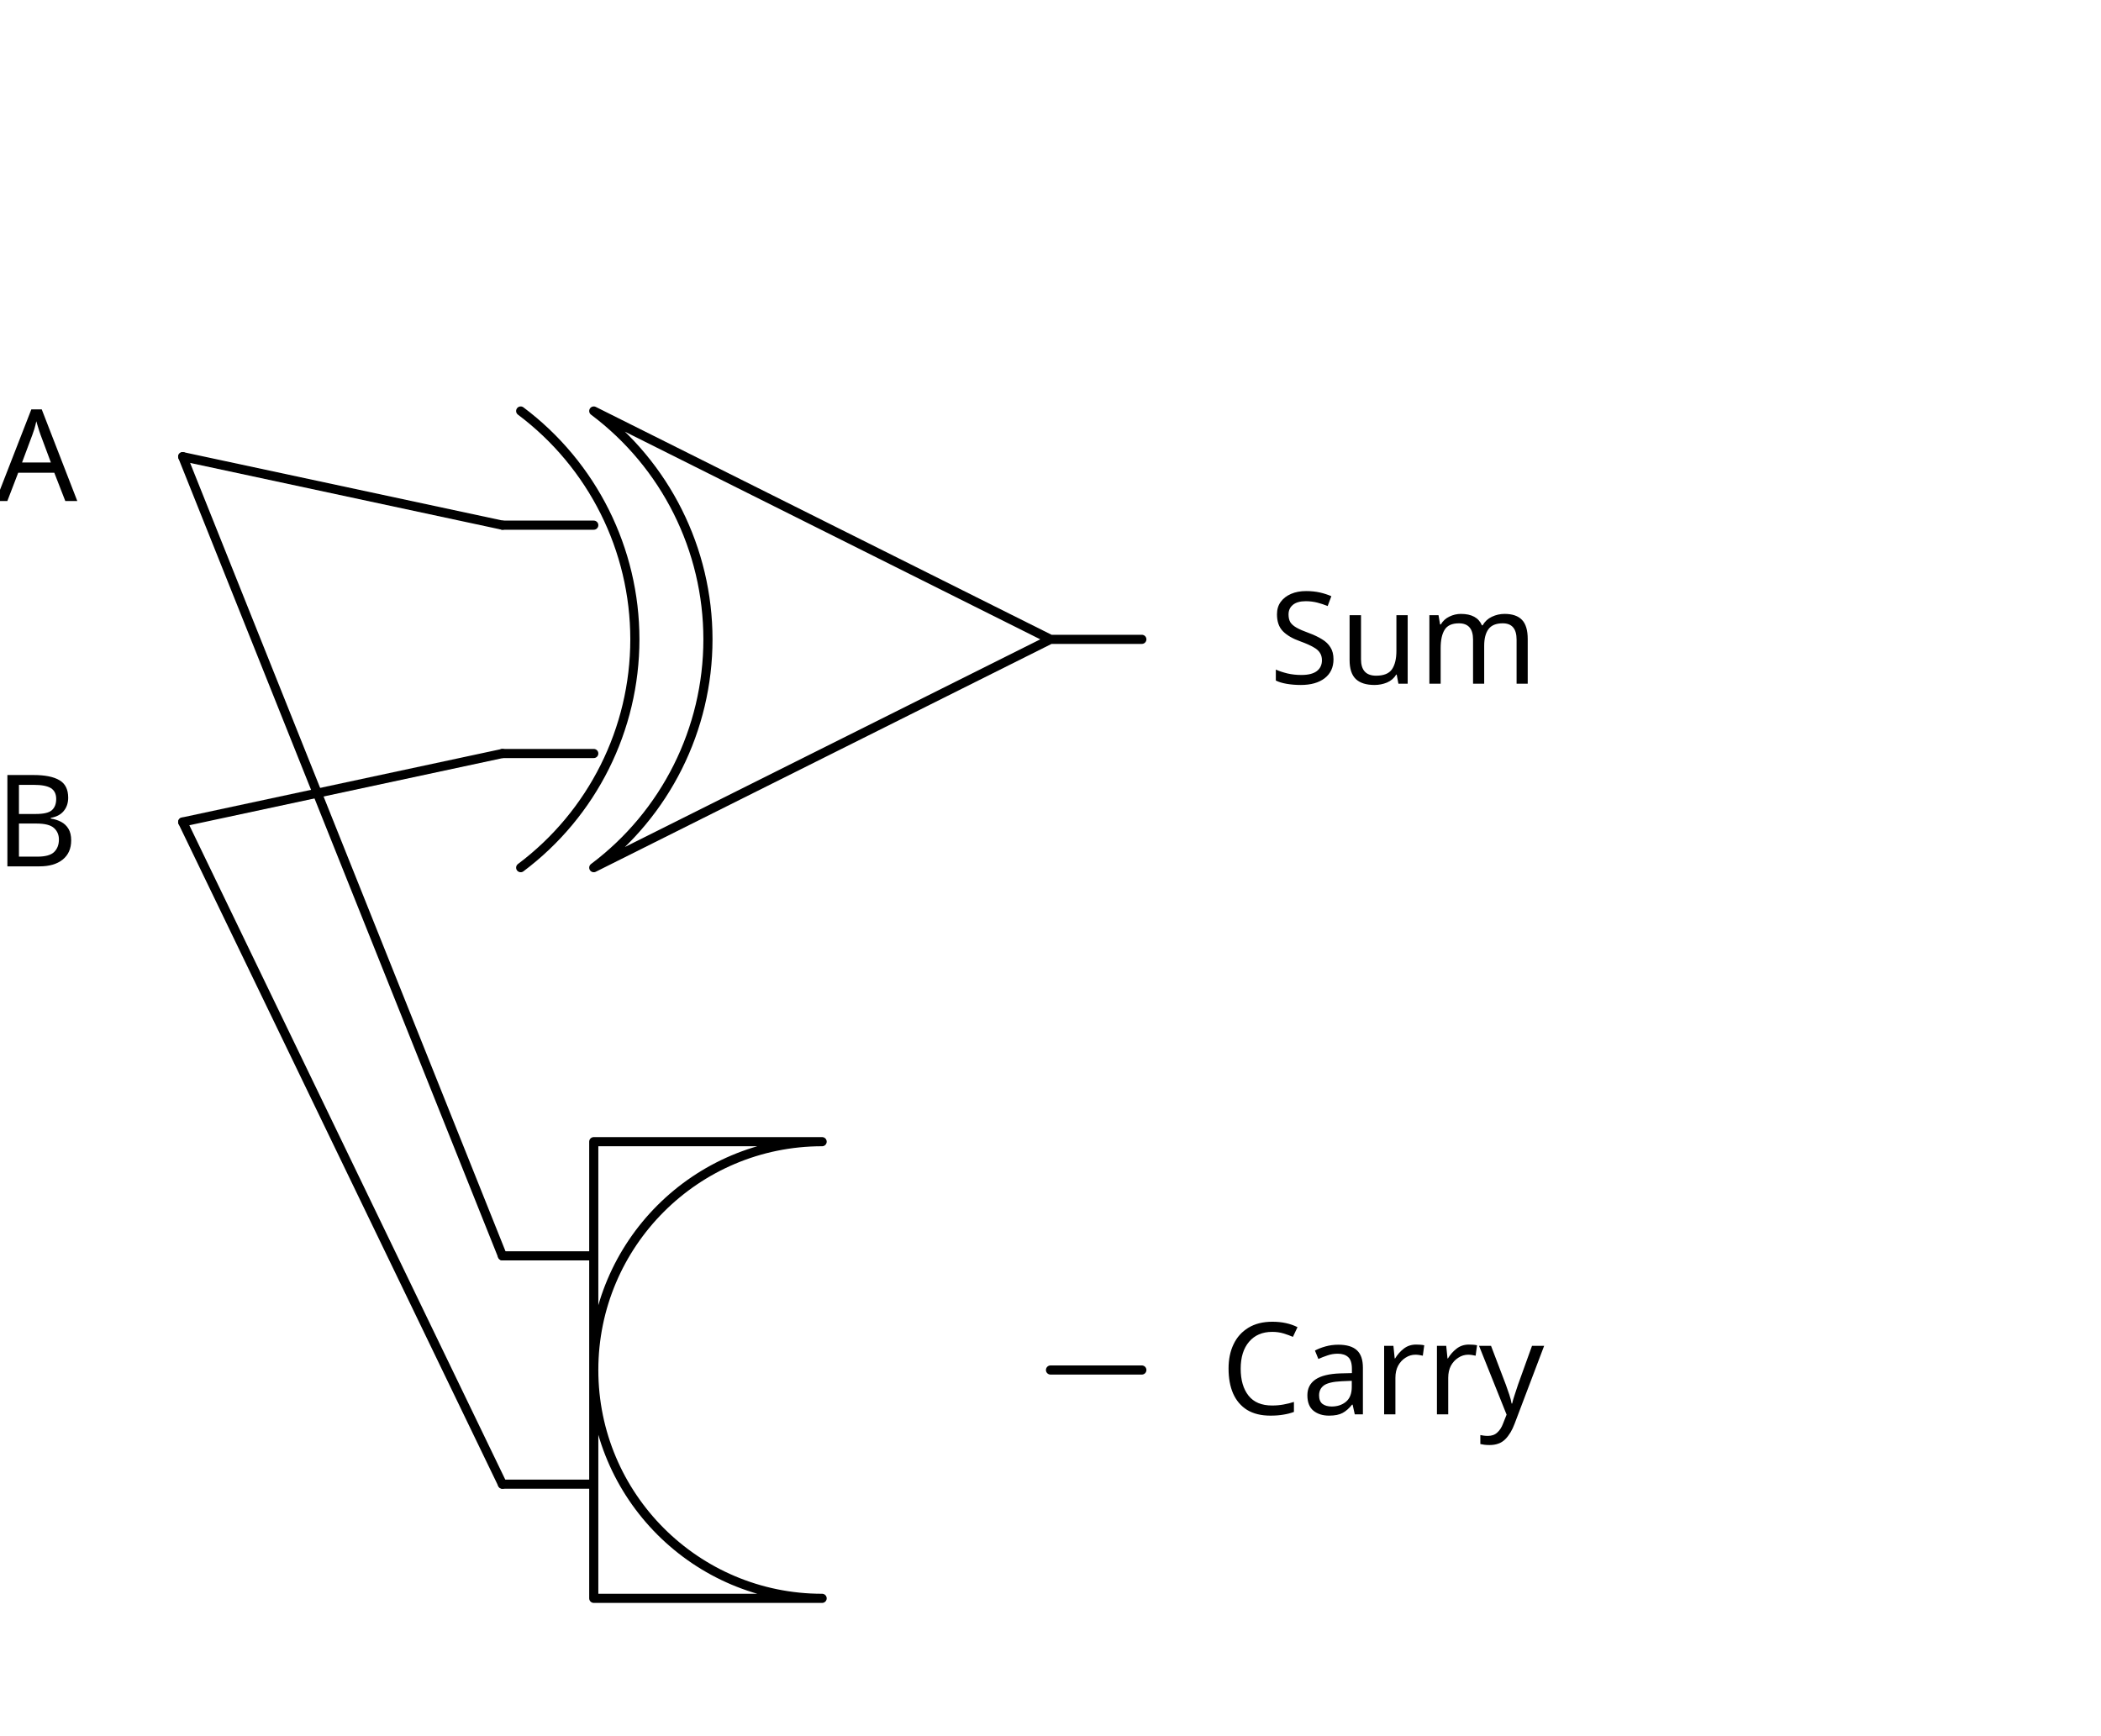
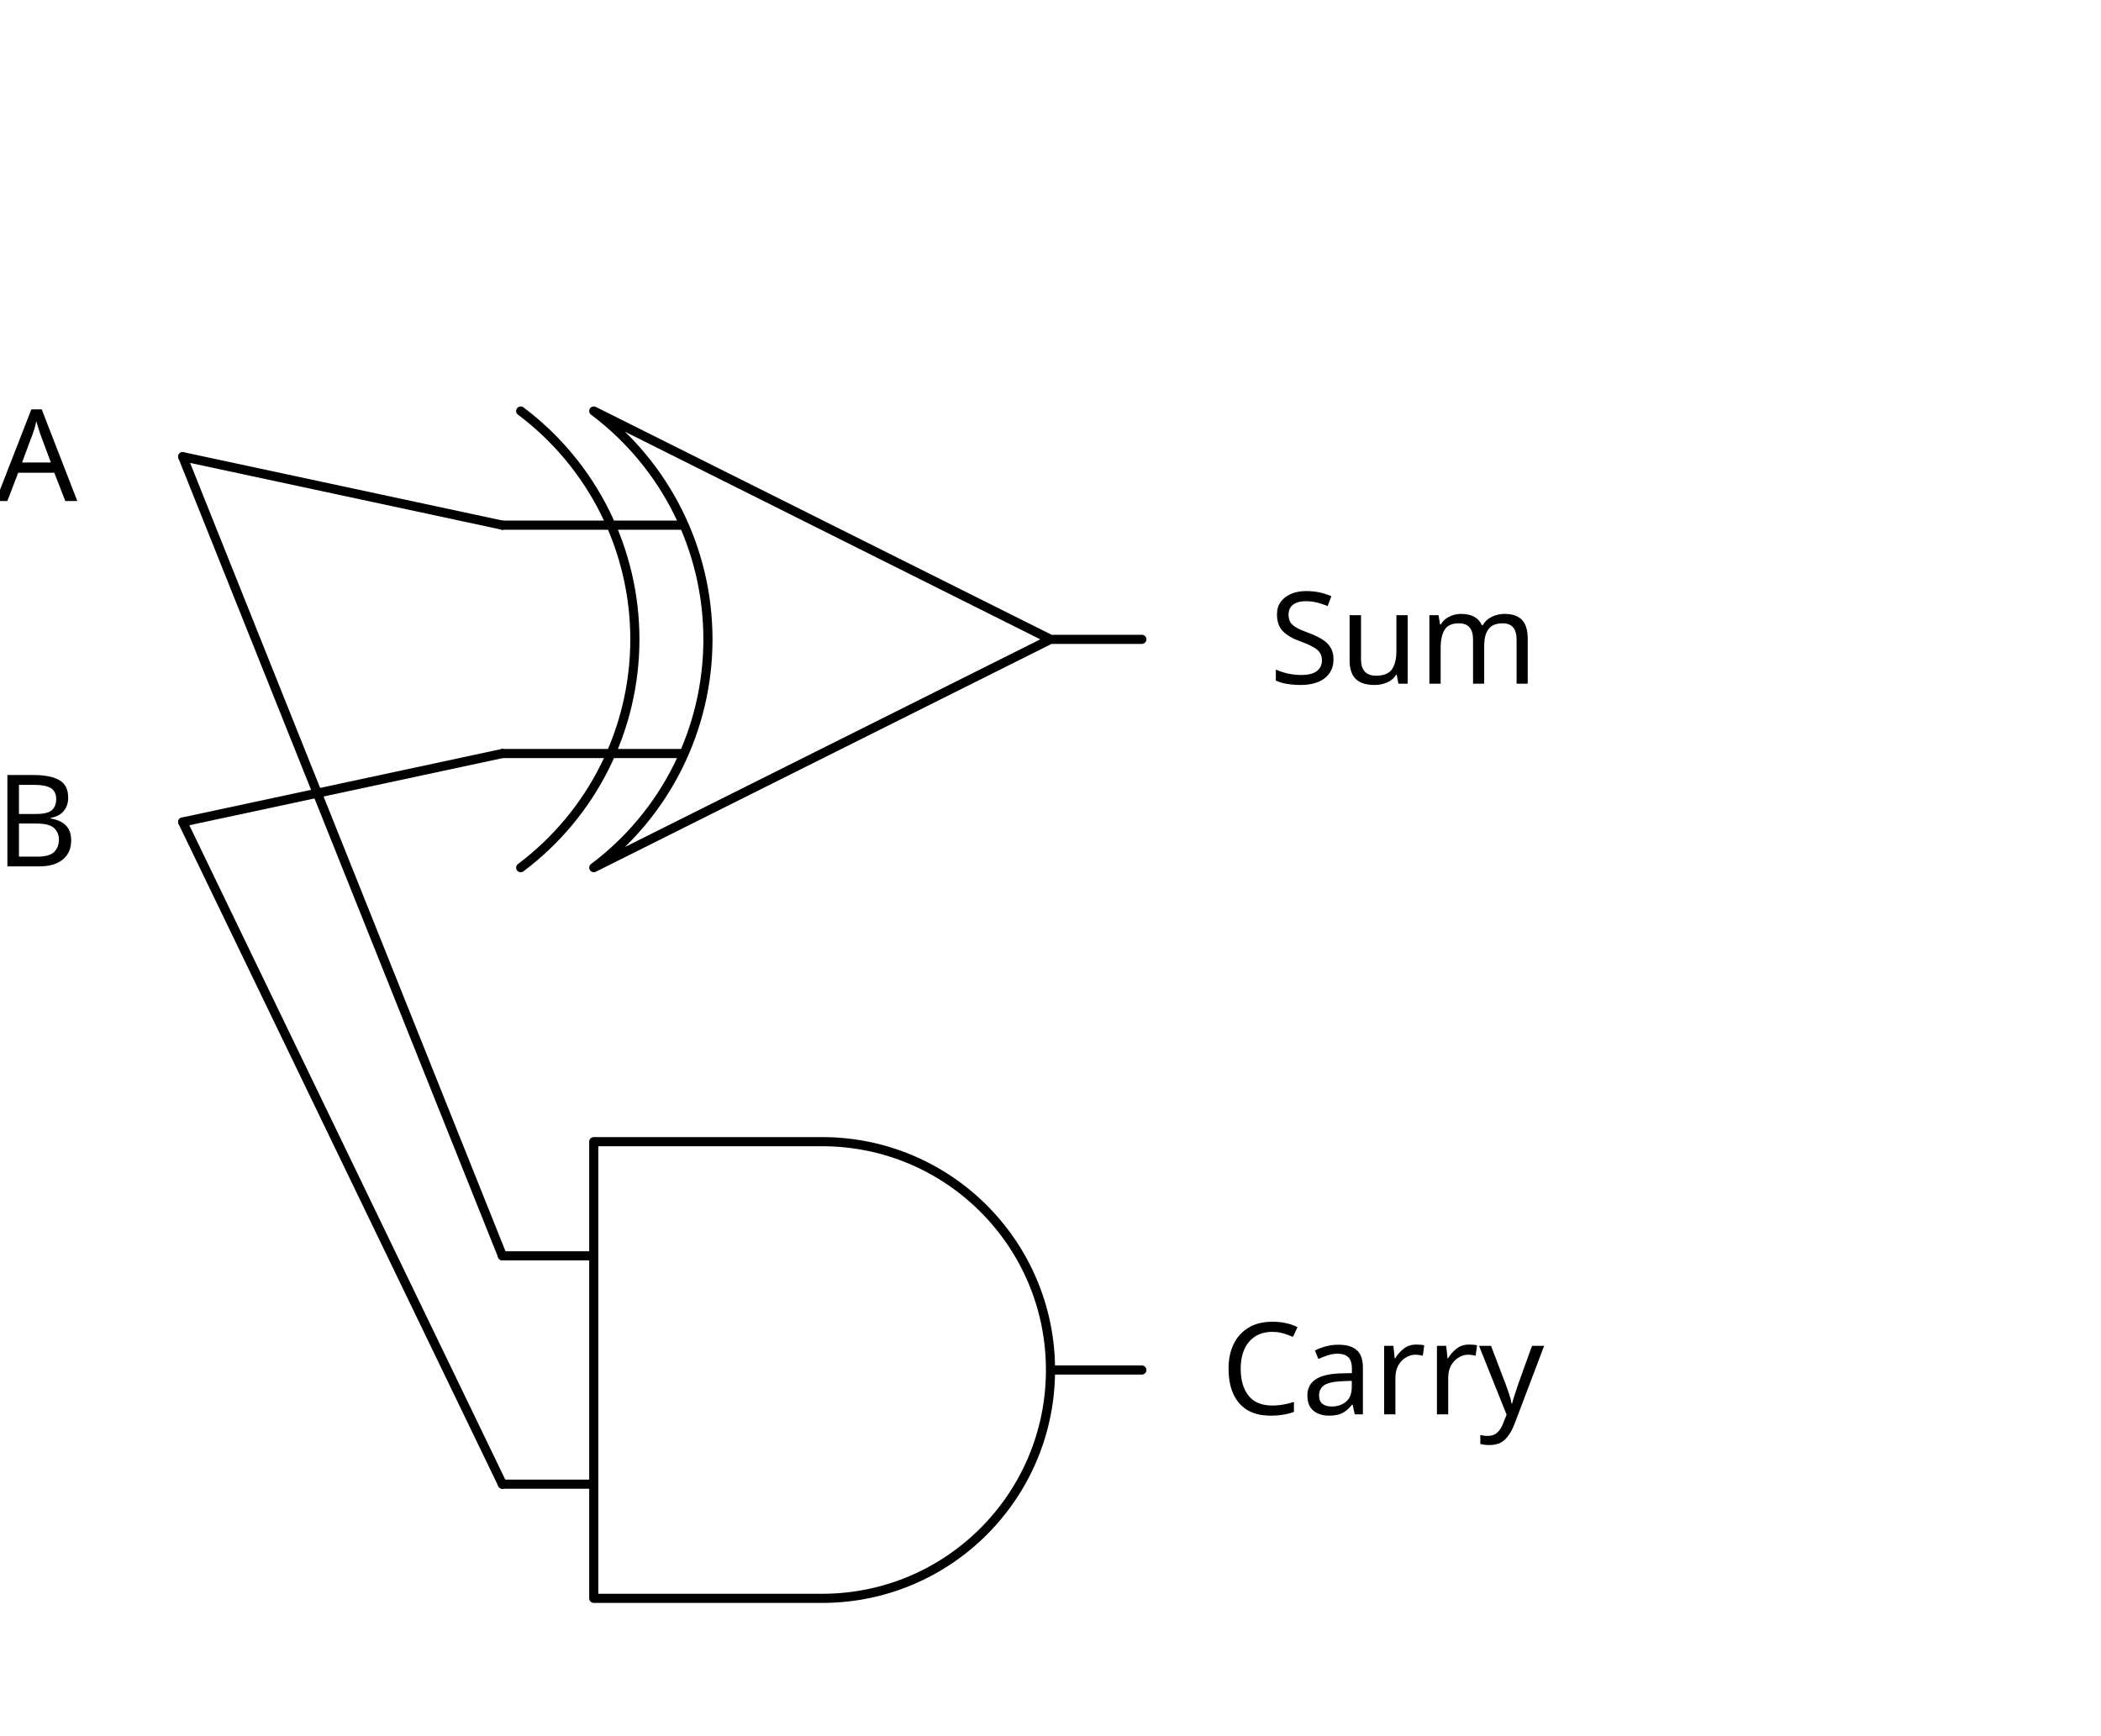
<svg xmlns="http://www.w3.org/2000/svg" width="230" height="190" viewBox="0 0 230 190">
  <g>
-     <path d="M 55 57.5 L 65 57.5 M 55 82.5 L 65 82.5 M 65 45 A 31.25 31.25 0 0 1 65 95 L 115 70 Z M 57 45 A 31.25 31.25 0 0 1 57 95 M 115 70 L 125 70" stroke="#000000" stroke-width="1" stroke-opacity="1" stroke-linecap="round" stroke-linejoin="round" fill="none" fill-opacity="1" opacity="1" />
+     <path d="M 55 57.5 L 74.891 57.5 M 55 82.5 L 74.891 82.5 M 65 45 A 31.25 31.25 0 0 1 65 95 L 115 70 Z M 57 45 A 31.25 31.25 0 0 1 57 95 A 31.25 31.25 0 0 0 57 45 M 115 70 L 125 70" stroke="#000000" stroke-width="1" stroke-opacity="1" stroke-linecap="round" stroke-linejoin="round" fill="none" fill-opacity="1" opacity="1" />
  </g>
  <g>
-     <path d="M 55 137.5 L 65 137.5 M 55 162.5 L 65 162.5 M 65 125 L 65 175 L 90 175 A 25 25 0 0 1 90 125 Z M 115 150 L 125 150" stroke="#000000" stroke-width="1" stroke-opacity="1" stroke-linecap="round" stroke-linejoin="round" fill="none" fill-opacity="1" opacity="1" />
+     <path d="M 55 137.5 L 65 137.5 M 55 162.5 L 65 162.5 M 65 125 L 65 175 L 90 175 A 25 25 0 0 0 90 125 Z M 115 150 L 125 150" stroke="#000000" stroke-width="1" stroke-opacity="1" stroke-linecap="round" stroke-linejoin="round" fill="none" fill-opacity="1" opacity="1" />
  </g>
  <g>
    <path d="M 20 50 L 55 57.5" stroke="#000000" stroke-width="1" stroke-opacity="1" stroke-linecap="round" stroke-linejoin="round" fill="none" fill-opacity="1" opacity="1" />
  </g>
  <g>
    <path d="M 20 90 L 55 82.5" stroke="#000000" stroke-width="1" stroke-opacity="1" stroke-linecap="round" stroke-linejoin="round" fill="none" fill-opacity="1" opacity="1" />
  </g>
  <g>
    <path d="M 20 50 L 55 137.5" stroke="#000000" stroke-width="1" stroke-opacity="1" stroke-linecap="round" stroke-linejoin="round" fill="none" fill-opacity="1" opacity="1" />
  </g>
  <g>
    <path d="M 20 90 L 55 162.5" stroke="#000000" stroke-width="1" stroke-opacity="1" stroke-linecap="round" stroke-linejoin="round" fill="none" fill-opacity="1" opacity="1" />
  </g>
  <text x="3.998" y="50" font-family="sans-serif" font-size="14" font-weight="normal" fill="#000000" text-anchor="middle" dominant-baseline="middle">A</text>
  <text x="3.998" y="90" font-family="sans-serif" font-size="14" font-weight="normal" fill="#000000" text-anchor="middle" dominant-baseline="middle">B</text>
  <text x="153.664" y="70" font-family="sans-serif" font-size="14" font-weight="normal" fill="#000000" text-anchor="middle" dominant-baseline="middle">Sum</text>
  <text x="151.336" y="150" font-family="sans-serif" font-size="14" font-weight="normal" fill="#000000" text-anchor="middle" dominant-baseline="middle">Carry</text>
</svg>
